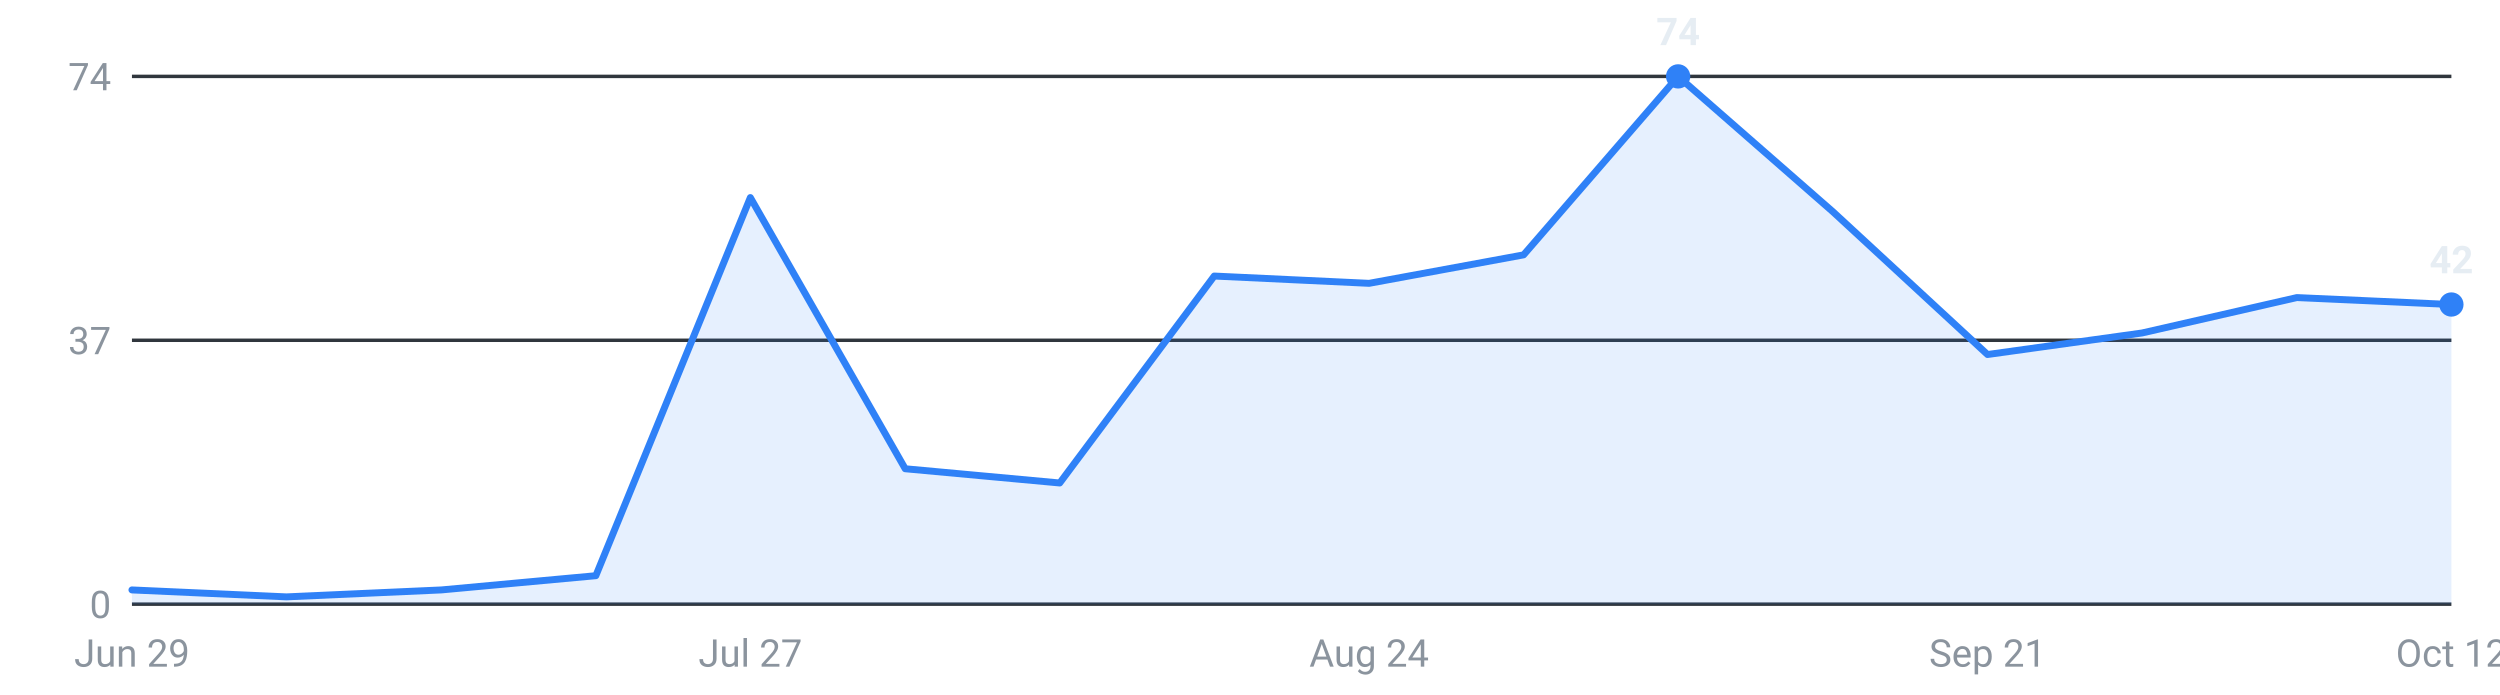
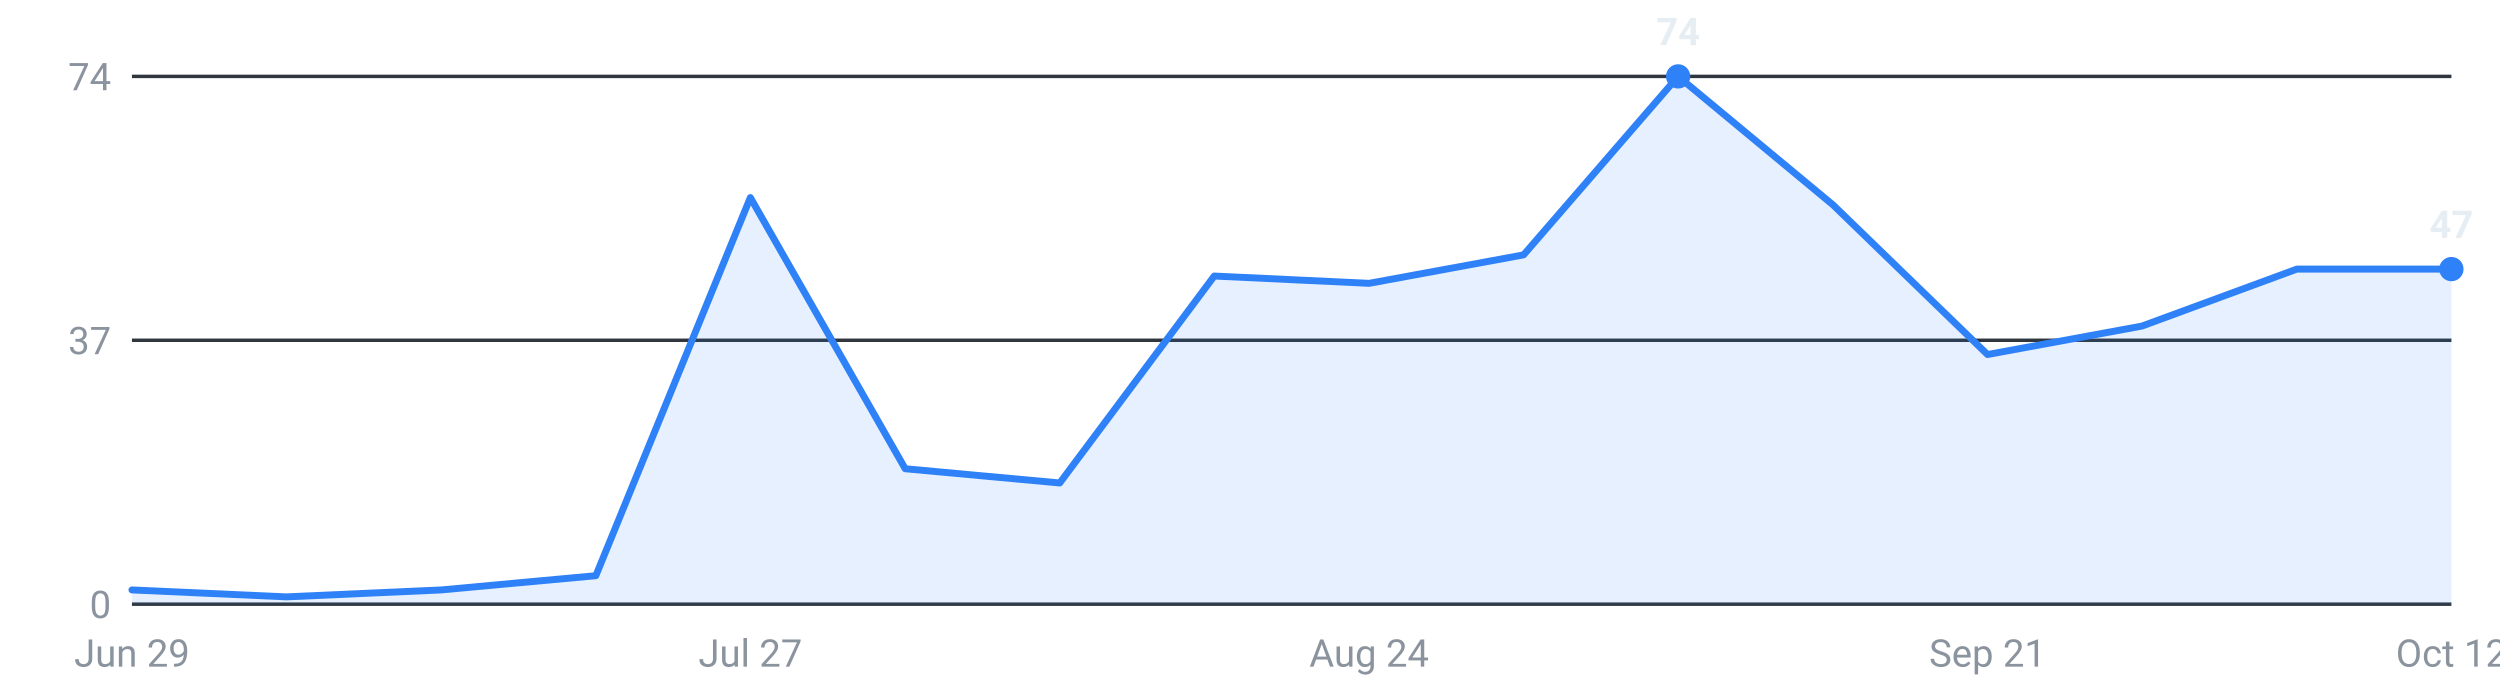
<svg xmlns="http://www.w3.org/2000/svg" viewBox="0 0 720 200" width="720" height="200" role="img" aria-label="Internships posted per week, last 16 weeks">
  <g font-family="-apple-system,Segoe UI,Roboto,sans-serif" font-size="11">
    <line x1="38" y1="174.0" x2="706" y2="174.0" stroke="#30363d" stroke-width="1" />
    <text x="32" y="178.0" text-anchor="end" fill="#8b949e">0</text>
    <line x1="38" y1="98.0" x2="706" y2="98.0" stroke="#30363d" stroke-width="1" />
    <text x="32" y="102.0" text-anchor="end" fill="#8b949e">37</text>
    <line x1="38" y1="22.0" x2="706" y2="22.0" stroke="#30363d" stroke-width="1" />
    <text x="32" y="26.0" text-anchor="end" fill="#8b949e">74</text>
-     <path d="M38.0,174 L38.0,169.9 L82.5,171.9 L127.1,169.9 L171.6,165.8 L216.1,56.9 L260.7,135.0 L305.2,139.1 L349.7,79.5 L394.3,81.6 L438.8,73.4 L483.3,22.0 L527.9,61.0 L572.4,102.1 L616.9,95.9 L661.5,85.7 L706.0,87.7 L706.0,174 Z" fill="#2f81f7" fill-opacity="0.12" />
-     <polyline points="38.0,169.9 82.5,171.9 127.1,169.9 171.6,165.8 216.1,56.9 260.7,135.0 305.2,139.1 349.7,79.5 394.3,81.6 438.8,73.4 483.3,22.0 527.9,61.0 572.4,102.1 616.9,95.9 661.5,85.7 706.0,87.7" fill="none" stroke="#2f81f7" stroke-width="2" stroke-linejoin="round" stroke-linecap="round" />
+     <path d="M38.0,174 L38.0,169.9 L82.5,171.9 L127.1,169.9 L171.6,165.8 L216.1,56.9 L260.7,135.0 L305.2,139.1 L349.7,79.5 L394.3,81.6 L438.8,73.4 L483.3,22.0 L527.9,59.0 L572.4,102.1 L616.9,93.9 L661.5,77.5 L706.0,77.5 L706.0,174 Z" fill="#2f81f7" fill-opacity="0.12" />
+     <polyline points="38.0,169.9 82.5,171.9 127.1,169.9 171.6,165.8 216.1,56.9 260.7,135.0 305.2,139.1 349.7,79.5 394.3,81.6 438.8,73.4 483.3,22.0 527.9,59.0 572.4,102.1 616.9,93.9 661.5,77.5 706.0,77.5" fill="none" stroke="#2f81f7" stroke-width="2" stroke-linejoin="round" stroke-linecap="round" />
    <circle cx="483.3" cy="22.0" r="3.5" fill="#2f81f7" />
    <text x="483.3" y="13.0" text-anchor="middle" fill="#e6edf3" font-weight="600">74</text>
-     <circle cx="706.0" cy="87.7" r="3.5" fill="#2f81f7" />
-     <text x="706.0" y="78.7" text-anchor="middle" fill="#e6edf3" font-weight="600">42</text>
+     <circle cx="706.0" cy="77.5" r="3.5" fill="#2f81f7" />
+     <text x="706.0" y="68.5" text-anchor="middle" fill="#e6edf3" font-weight="600">47</text>
    <text x="38.0" y="192" text-anchor="middle" fill="#8b949e">Jun 29</text>
    <text x="216.1" y="192" text-anchor="middle" fill="#8b949e">Jul 27</text>
    <text x="394.3" y="192" text-anchor="middle" fill="#8b949e">Aug 24</text>
    <text x="572.4" y="192" text-anchor="middle" fill="#8b949e">Sep 21</text>
    <text x="706.0" y="192" text-anchor="middle" fill="#8b949e">Oct 12</text>
  </g>
</svg>
